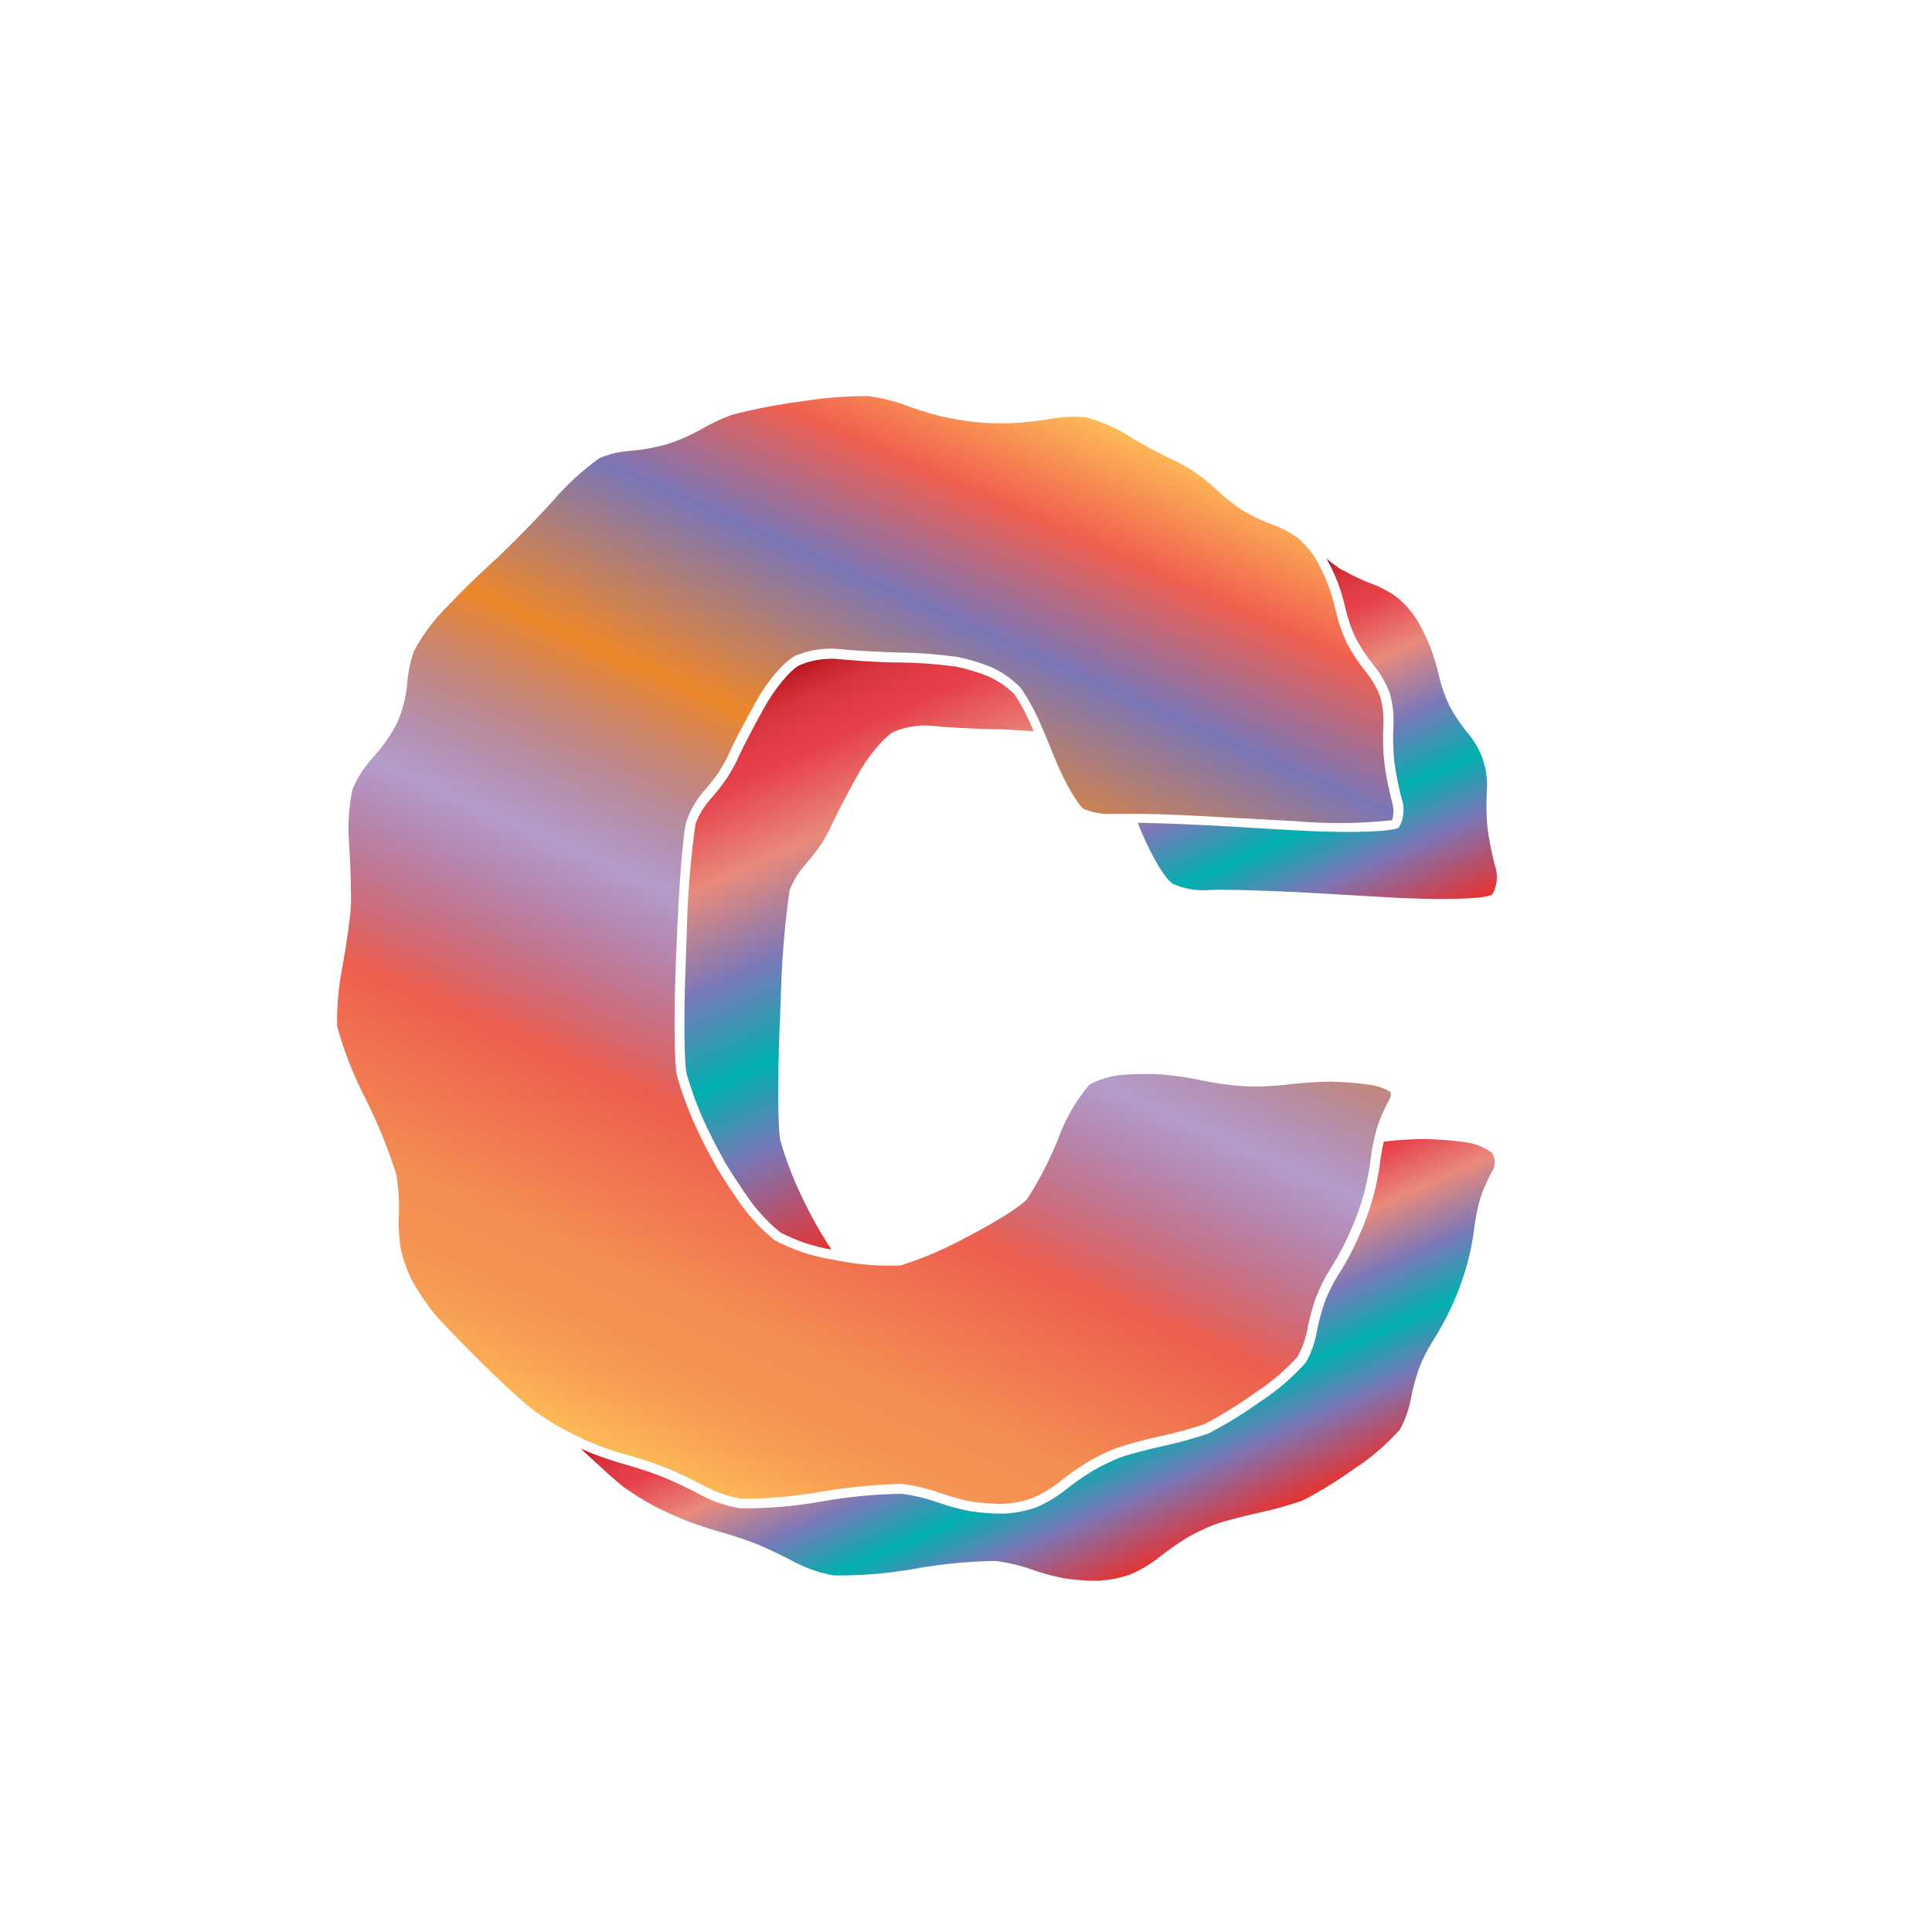
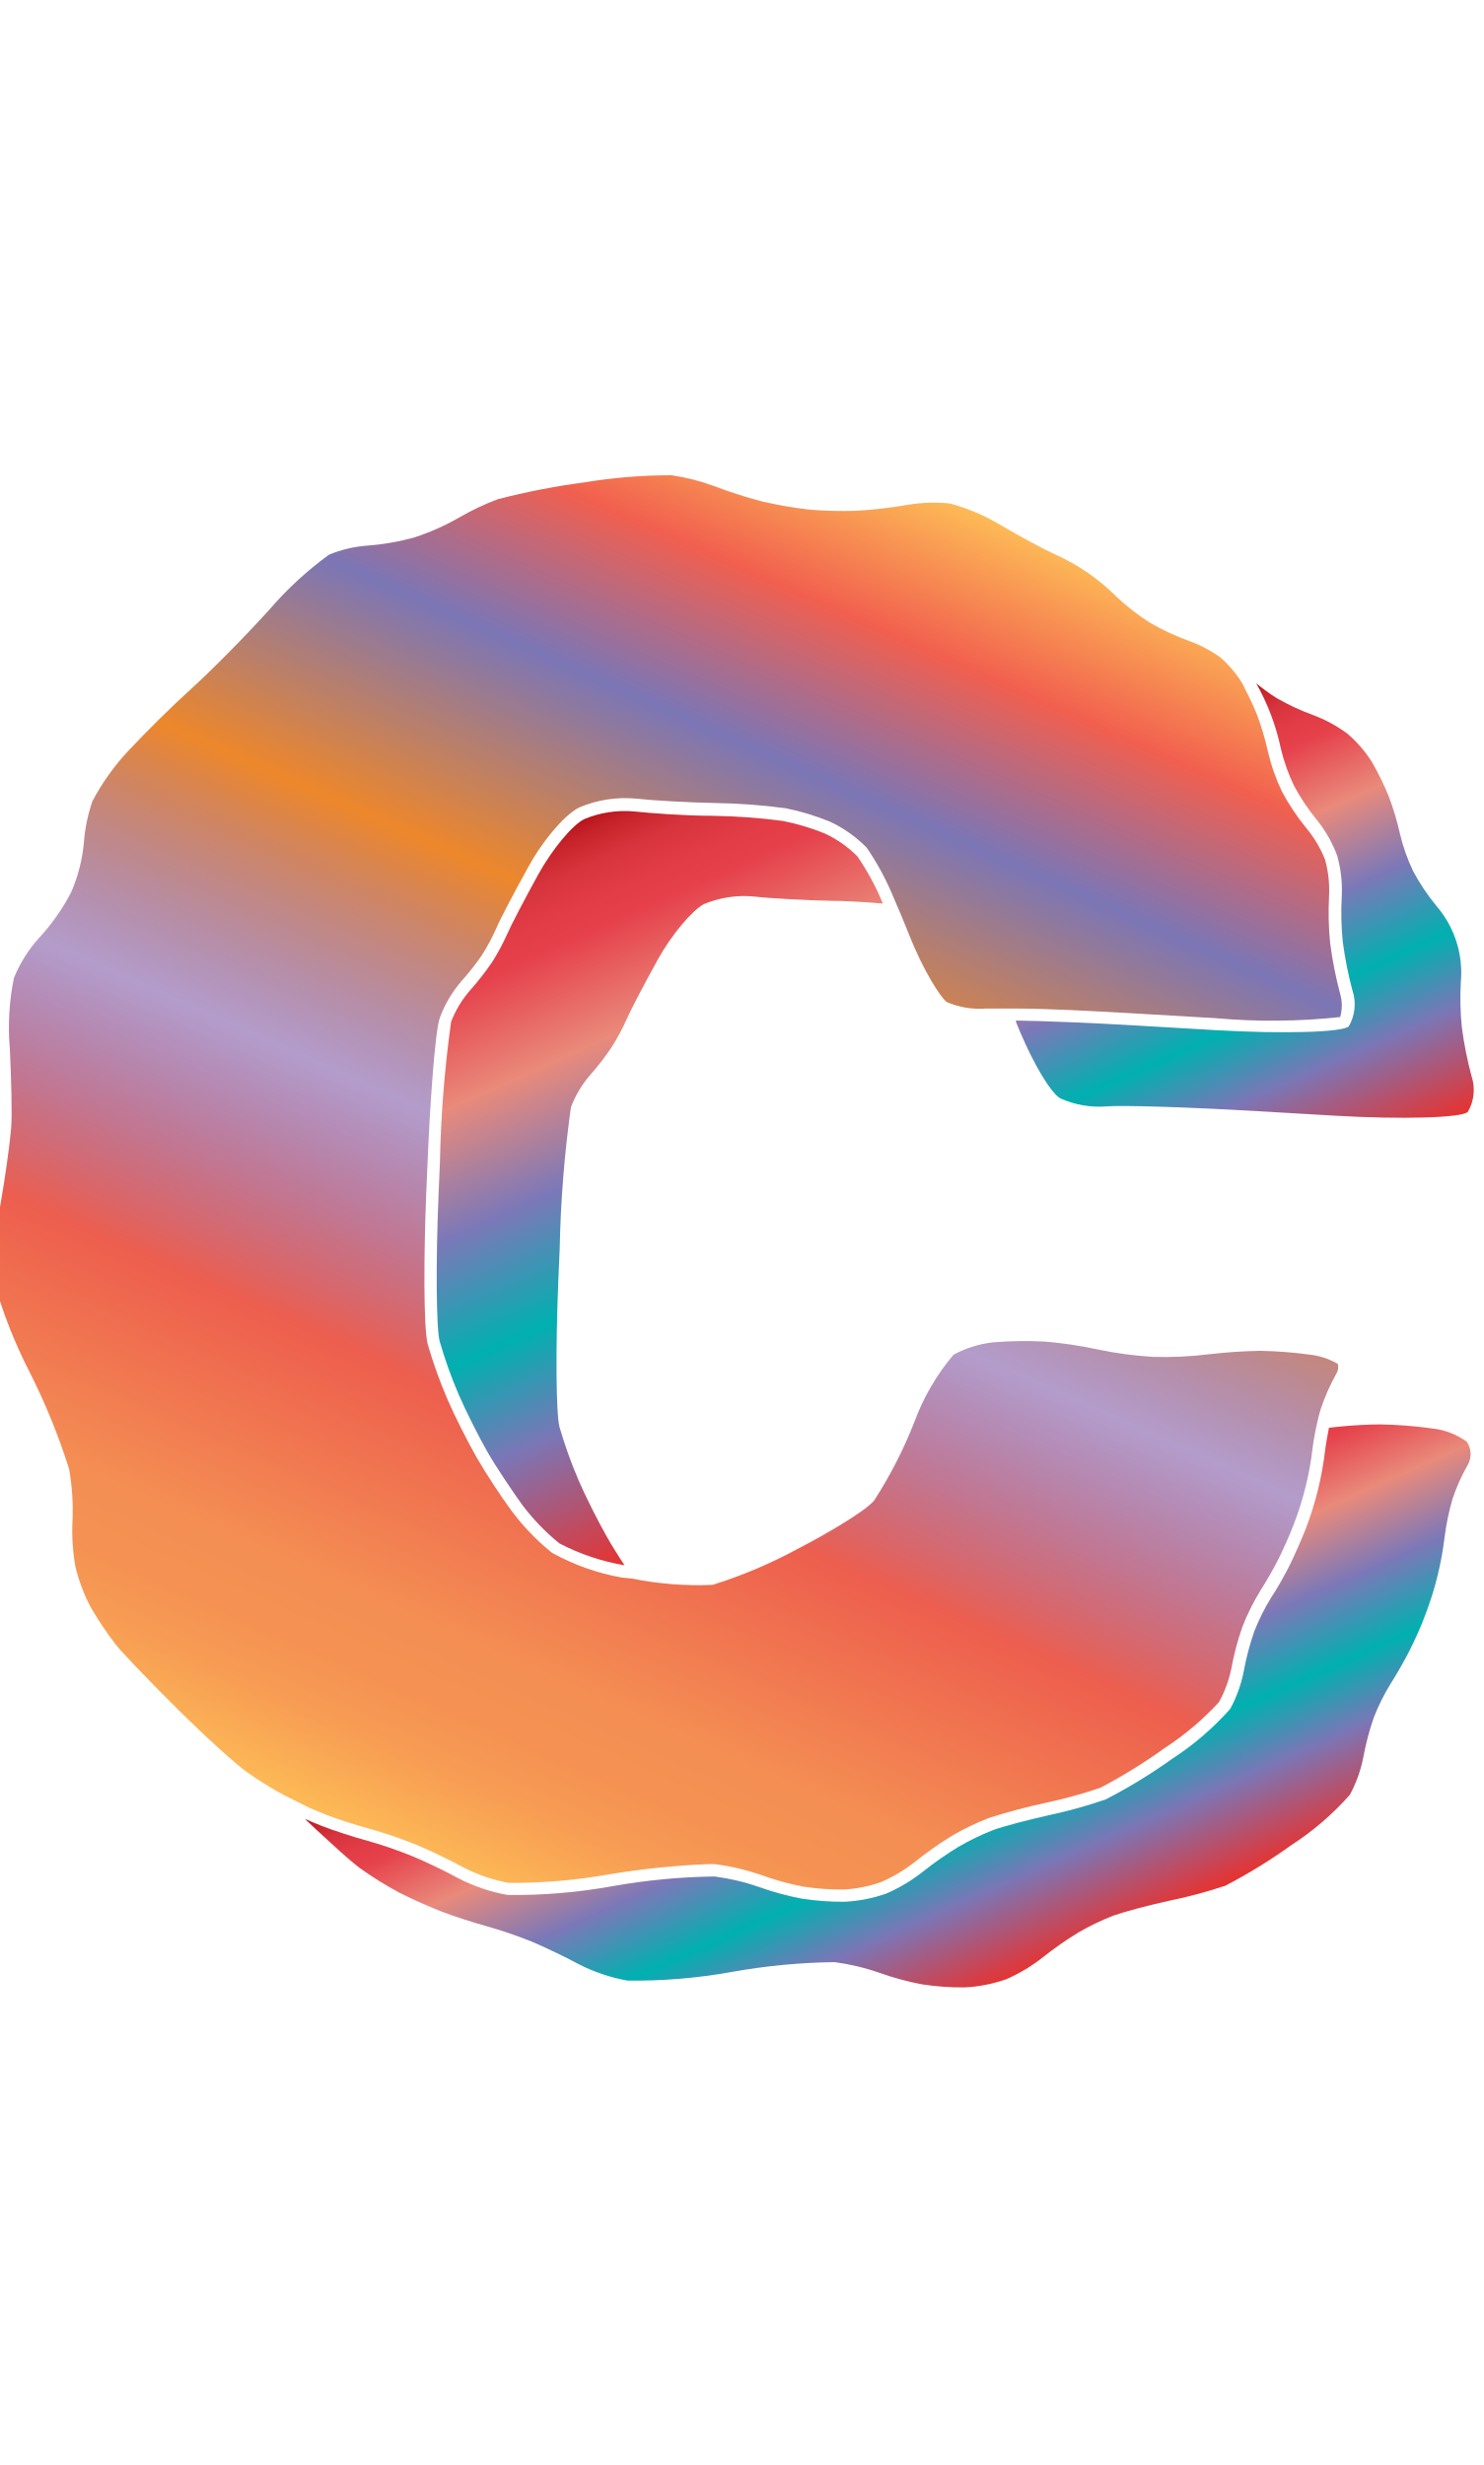
- <svg xmlns="http://www.w3.org/2000/svg" xmlns:xlink="http://www.w3.org/1999/xlink" width="200" height="200" viewBox="0 0 200 200">
+ <svg xmlns="http://www.w3.org/2000/svg" xmlns:xlink="http://www.w3.org/1999/xlink" width="120.36" height="200" viewBox="0 0 120.36 200">
  <defs>
-     <linearGradient id="b" x1="67.2" y1="152.06" x2="115.19" y2="44.27" gradientUnits="userSpaceOnUse">
+     <linearGradient id="b" x1="31.81" y1="149.69" x2="79.8" y2="41.9" gradientUnits="userSpaceOnUse">
      <stop offset="0" stop-color="#fdba56" />
      <stop offset=".02" stop-color="#fbb055" />
      <stop offset=".06" stop-color="#f79d54" />
      <stop offset=".1" stop-color="#f59253" />
      <stop offset=".15" stop-color="#f48e53" />
      <stop offset=".3" stop-color="#ed5e4e" />
      <stop offset=".47" stop-color="#683a96" stop-opacity=".5" />
      <stop offset=".64" stop-color="#ed872b" />
      <stop offset=".79" stop-color="#7b76b6" />
      <stop offset=".9" stop-color="#f15f4f" />
      <stop offset="1" stop-color="#fdba56" />
    </linearGradient>
-     <linearGradient id="a" x1="78.67" y1="70.63" x2="101.72" y2="122.39" gradientUnits="userSpaceOnUse">
+     <linearGradient id="a" x1="43.28" y1="68.26" x2="66.33" y2="120.02" gradientUnits="userSpaceOnUse">
      <stop offset="0" stop-color="#b7151b" />
      <stop offset=".02" stop-color="#c52229" />
      <stop offset=".06" stop-color="#d7333c" />
      <stop offset=".11" stop-color="#e23d47" />
      <stop offset=".15" stop-color="#e6404b" />
      <stop offset=".3" stop-color="#e98a7b" />
      <stop offset=".47" stop-color="#7c78b8" />
      <stop offset=".64" stop-color="#00b0b0" />
      <stop offset=".79" stop-color="#7b76b6" />
      <stop offset="1" stop-color="#e7322f" />
    </linearGradient>
-     <linearGradient id="c" x1="126.94" y1="62.43" x2="142.72" y2="97.88" xlink:href="#a" />
-     <linearGradient id="d" x1="105.19" y1="129.94" x2="119.52" y2="162.14" xlink:href="#a" />
+     <linearGradient id="c" x1="91.55" y1="60.05" x2="107.33" y2="95.51" xlink:href="#a" />
+     <linearGradient id="d" x1="69.8" y1="127.57" x2="84.13" y2="159.77" xlink:href="#a" />
  </defs>
-   <path d="M136.14 57.75a9.3 9.3 0 0 0-1.78-2.05 10.5 10.5 0 0 0-2.51-1.35 19.24 19.24 0 0 1-3.17-1.48 17.89 17.89 0 0 1-2.68-2.11 16.58 16.58 0 0 0-5-3.35c-.81-.41-2.78-1.41-4.37-2.41a16.18 16.18 0 0 0-4.18-1.79 12.8 12.8 0 0 0-3.43.11 37.5 37.5 0 0 1-4.11.48 31.72 31.72 0 0 1-3.93-.1 33.45 33.45 0 0 1-3.83-.67 37.47 37.47 0 0 1-3.83-1.23 17.1 17.1 0 0 0-3.47-.8 43.24 43.24 0 0 0-7.08.58 59 59 0 0 0-7 1.36 21 21 0 0 0-3.13 1.47A19 19 0 0 1 69 46a19.55 19.55 0 0 1-3.88.68 10.2 10.2 0 0 0-3.08.75 28.3 28.3 0 0 0-4.85 4.47c-2 2.21-4.86 5.09-6.35 6.43s-3.73 3.56-5.07 5a18.88 18.88 0 0 0-2.92 4.08 13.34 13.34 0 0 0-.69 3.31 13 13 0 0 1-1.05 4.11 16.76 16.76 0 0 1-2.63 3.72 11 11 0 0 0-2 3.21 19.84 19.84 0 0 0-.33 5.76c.16 2.39.23 5.27.16 6.44s-.48 4-.9 6.35a27.75 27.75 0 0 0-.51 5.94 39 39 0 0 0 2.9 7.42 52.26 52.26 0 0 1 3.22 7.9 19.55 19.55 0 0 1 .27 4.27 16.37 16.37 0 0 0 .24 3.65 14.25 14.25 0 0 0 1.22 3.25 28.94 28.94 0 0 0 2 3c.61.78 3 3.25 5.17 5.4s4.72 4.46 5.51 5a27.76 27.76 0 0 0 3.08 1.91c.52.27 1.28.62 2 1 .48.21 1 .41 1.33.55.93.36 2.52.88 3.49 1.13a37.57 37.57 0 0 1 3.82 1.3c1.06.44 2.8 1.27 3.89 1.87a13.11 13.11 0 0 0 3.64 1.24 44.8 44.8 0 0 0 8.18-.7 65.2 65.2 0 0 1 7.93-.82 5.9 5.9 0 0 1 .64 0 19.09 19.09 0 0 1 3.85.92 22.29 22.29 0 0 0 3.28.9 20.81 20.81 0 0 0 3.29.24 11 11 0 0 0 3-.59 12.36 12.36 0 0 0 2.77-1.64 29.54 29.54 0 0 1 3-2.12 21.28 21.28 0 0 1 3-1.45 48.09 48.09 0 0 1 4.65-1.24 38.73 38.73 0 0 0 4.42-1.22 43.55 43.55 0 0 0 5.18-3.2 23.06 23.06 0 0 0 4.44-3.75 9.74 9.74 0 0 0 1-2.71 22.51 22.51 0 0 1 .9-3.4 17.92 17.92 0 0 1 1.47-2.95c.42-.66 1.1-1.83 1.46-2.56s.94-2 1.25-2.84a25.15 25.15 0 0 0 1.51-6.11c.06-.52.18-1.21.34-1.93.11-.49.23-1 .34-1.32a16.27 16.27 0 0 1 1.25-2.82 1 1 0 0 0 .12-.8 5.8 5.8 0 0 0-2.19-.74 34.35 34.35 0 0 0-4.09-.32 41.61 41.61 0 0 0-4.18.28 30.42 30.42 0 0 1-4.55.21 31 31 0 0 1-4.55-.62 33.12 33.12 0 0 0-4.21-.62 31.89 31.89 0 0 0-4.19.06 8.87 8.87 0 0 0-3.21 1 18 18 0 0 0-3.18 5.45 35.69 35.69 0 0 1-3.28 6.4c-.75.87-3.79 2.67-6.25 3.94a38.65 38.65 0 0 1-6.84 2.93 27.16 27.16 0 0 1-6.53-.51l-.84-.16a18.52 18.52 0 0 1-5.66-1.94 18.73 18.73 0 0 1-3.27-3.39c-.86-1.16-2.14-3.11-2.86-4.37s-1.79-3.37-2.37-4.72a38 38 0 0 1-1.6-4.47c-.35-1.35-.32-7.3-.12-12.21l.11-2.56c.16-3.92.57-10.57 1-11.73A9.62 9.62 0 0 1 72.77 82a21 21 0 0 0 1.68-2.13 16.55 16.55 0 0 0 1.17-2.18c.29-.7 1.42-2.86 2.56-4.91 1-1.89 2.86-4.25 4.18-4.91A9.54 9.54 0 0 1 87 67.2c1.25.14 4 .3 6.22.35a48.46 48.46 0 0 1 5.88.45 20.16 20.16 0 0 1 3.56 1.08 10.22 10.22 0 0 1 3 2.12 21.84 21.84 0 0 1 2.21 4.12c.41.93.79 1.85 1.14 2.72 1.25 3.22 2.72 5.42 3.16 5.69a6.7 6.7 0 0 0 3.14.52h2.45c2.48 0 6.27.2 9.88.41L134 85a51.58 51.58 0 0 0 10.11-.09 3.36 3.36 0 0 0 0-1.88 32.18 32.18 0 0 1-.81-4.1 24.75 24.75 0 0 1-.09-3.85 9.46 9.46 0 0 0-.32-2.93 9.38 9.38 0 0 0-1.45-2.55 18.08 18.08 0 0 1-2-3 15.78 15.78 0 0 1-1.14-3.27 22.41 22.41 0 0 0-.85-2.88 22.14 22.14 0 0 0-1-2.16c-.12-.2-.22-.39-.31-.54z" fill="url(#b)" />
-   <path d="M105 71.85a9.23 9.23 0 0 0-2.73-1.85 19.36 19.36 0 0 0-3.35-1 48.51 48.51 0 0 0-5.74-.42c-2.2 0-5-.21-6.31-.35a8.54 8.54 0 0 0-4.06.61c-1 .48-2.65 2.51-3.75 4.5s-2.23 4.16-2.51 4.81a17.45 17.45 0 0 1-1.26 2.34 21.9 21.9 0 0 1-1.77 2.26A8.62 8.62 0 0 0 72 85.27a96.18 96.18 0 0 0-.91 11.45L71 99.28c-.23 5.5-.19 10.86.09 11.92a36.87 36.87 0 0 0 1.55 4.33c.57 1.32 1.62 3.4 2.32 4.63s2 3.15 2.8 4.27a17.93 17.93 0 0 0 3.05 3.17 17.93 17.93 0 0 0 5.27 1.76c-.27-.4-.53-.81-.77-1.2s-.46-.75-.64-1.07c-.7-1.22-1.75-3.3-2.32-4.63a36.87 36.87 0 0 1-1.55-4.33c-.28-1.06-.32-6.42-.09-11.92l.11-2.56a96.18 96.18 0 0 1 .91-11.45 8.62 8.62 0 0 1 1.51-2.56A21.9 21.9 0 0 0 85 87.4a17.45 17.45 0 0 0 1.26-2.34c.28-.66 1.41-2.82 2.51-4.81s2.79-4 3.75-4.5a8.54 8.54 0 0 1 4.06-.61c1.28.15 4.12.3 6.31.35 1 0 2 .07 3 .13l1.11.08a20.57 20.57 0 0 0-2-3.85z" fill="url(#a)" />
-   <path d="M137.31 57.81a18.61 18.61 0 0 1 2 5.3 14.88 14.88 0 0 0 1.06 3 17.16 17.16 0 0 0 1.87 2.8 10.28 10.28 0 0 1 1.64 2.89 10.37 10.37 0 0 1 .37 3.31 23.6 23.6 0 0 0 .08 3.66 31.22 31.22 0 0 0 .78 3.94 3.54 3.54 0 0 1-.29 2.93c-.47.49-5.35.63-10.84.31l-6.32-.37c-3.73-.22-7.45-.37-9.84-.41v.12c.12.3.24.6.37.89 1.1 2.6 2.48 4.89 3.23 5.31a7.64 7.64 0 0 0 3.72.65c1.21-.11 6.69.06 12.18.38l6.32.37c5.49.32 10.37.18 10.84-.31a3.54 3.54 0 0 0 .29-2.93 31.22 31.22 0 0 1-.78-3.94 23.6 23.6 0 0 1-.08-3.66 8.29 8.29 0 0 0-2-6.2 17.16 17.16 0 0 1-1.87-2.8 14.88 14.88 0 0 1-1.06-3 23.26 23.26 0 0 0-.89-3 22.9 22.9 0 0 0-1.38-2.83 10.19 10.19 0 0 0-2-2.32 11.36 11.36 0 0 0-2.81-1.51A18.55 18.55 0 0 1 139 59h-.1a16.14 16.14 0 0 1-1.59-1.19z" fill="url(#c)" />
-   <path d="M142.9 120.05a26.16 26.16 0 0 1-1.57 6.35c-.33.84-.91 2.16-1.29 2.93s-1.07 2-1.52 2.66a17.1 17.1 0 0 0-1.37 2.75 21.72 21.72 0 0 0-.85 3.22 10.63 10.63 0 0 1-1.1 3.06 23 23 0 0 1-4.72 4.06 43.31 43.31 0 0 1-5.38 3.31 39.19 39.19 0 0 1-4.57 1.27c-1.71.38-3.75.92-4.52 1.2a20.47 20.47 0 0 0-2.84 1.37 28.48 28.48 0 0 0-2.87 2 13.39 13.39 0 0 1-3 1.8 12 12 0 0 1-3.35.66 21.46 21.46 0 0 1-3.49-.25 23.14 23.14 0 0 1-3.46-.94 18.29 18.29 0 0 0-3.62-.86 51 51 0 0 0-8.31.79 44.62 44.62 0 0 1-8.48.71 14.13 14.13 0 0 1-4-1.35c-1.05-.58-2.76-1.4-3.79-1.82a36.42 36.42 0 0 0-3.7-1.26c-1-.27-2.62-.79-3.59-1.17-.39-.15-.87-.35-1.37-.57.69.65 1.36 1.29 2 1.86 1.08 1 2 1.79 2.43 2.11a28.63 28.63 0 0 0 3.21 2c.93.48 2.49 1.18 3.46 1.55s2.58.9 3.59 1.17a36.42 36.42 0 0 1 3.7 1.26c1 .42 2.73 1.24 3.79 1.82a14.13 14.13 0 0 0 4 1.35 44.62 44.62 0 0 0 8.48-.71 51 51 0 0 1 8.31-.79 18.29 18.29 0 0 1 3.62.86 23.14 23.14 0 0 0 3.46.94 21.46 21.46 0 0 0 3.49.25 12 12 0 0 0 3.35-.66 13.39 13.39 0 0 0 3-1.8 28.48 28.48 0 0 1 2.87-2 20.47 20.47 0 0 1 2.84-1.37c.78-.28 2.81-.83 4.52-1.2a39.19 39.19 0 0 0 4.57-1.27 43.31 43.31 0 0 0 5.38-3.31 23 23 0 0 0 4.72-4.06 10.63 10.63 0 0 0 1.1-3.06 21.72 21.72 0 0 1 .85-3.22 17.1 17.1 0 0 1 1.37-2.75c.45-.69 1.13-1.89 1.52-2.66s1-2.09 1.29-2.93a26.16 26.16 0 0 0 1.57-6.35 20.06 20.06 0 0 1 .64-3.06 15.44 15.44 0 0 1 1.16-2.62 1.8 1.8 0 0 0 0-2 5.86 5.86 0 0 0-2.79-1.08 35.11 35.11 0 0 0-4.23-.33c-.84 0-2.05.06-3.12.16l-1.05.11c-.15.68-.24 1.35-.34 1.87z" fill="url(#d)" />
+   <path d="M100.75 55.38A9.3 9.3 0 0 0 99 53.33 10.5 10.5 0 0 0 96.46 52a19.24 19.24 0 0 1-3.17-1.48 17.89 17.89 0 0 1-2.71-2.11A16.58 16.58 0 0 0 85.64 45c-.84-.37-2.81-1.43-4.39-2.36a16.18 16.18 0 0 0-4.18-1.79 12.8 12.8 0 0 0-3.43.11 37.5 37.5 0 0 1-4.11.48 31.72 31.72 0 0 1-3.93-.1 33.45 33.45 0 0 1-3.83-.67 37.47 37.47 0 0 1-3.83-1.23 17.1 17.1 0 0 0-3.46-.88 43.24 43.24 0 0 0-7.08.58 59 59 0 0 0-7 1.36 21 21 0 0 0-3.17 1.5 19 19 0 0 1-3.57 1.59 19.55 19.55 0 0 1-3.88.68 10.2 10.2 0 0 0-3.08.73 28.3 28.3 0 0 0-4.85 4.47c-2 2.21-4.86 5.09-6.35 6.43s-3.73 3.56-5.07 5A18.88 18.88 0 0 0 7.5 65a13.34 13.34 0 0 0-.69 3.31 13 13 0 0 1-1.05 4.11 16.76 16.76 0 0 1-2.63 3.72 11 11 0 0 0-2 3.21 19.84 19.84 0 0 0-.33 5.76c.11 2.43.2 5.32.1 6.48s-.48 4-.9 6.35a27.75 27.75 0 0 0-.51 5.94 39 39 0 0 0 2.9 7.42 52.26 52.26 0 0 1 3.22 7.9 19.55 19.55 0 0 1 .27 4.27 16.37 16.37 0 0 0 .24 3.65 14.25 14.25 0 0 0 1.22 3.25 28.94 28.94 0 0 0 2 3c.61.78 3 3.25 5.17 5.4s4.72 4.46 5.51 5a27.76 27.76 0 0 0 3.08 1.91c.52.27 1.28.62 2 1 .48.21 1 .41 1.33.55.93.36 2.52.88 3.49 1.13a37.57 37.57 0 0 1 3.82 1.3c1.06.44 2.8 1.27 3.89 1.87a13.11 13.11 0 0 0 3.64 1.24 44.8 44.8 0 0 0 8.18-.7 65.2 65.2 0 0 1 7.93-.82 5.9 5.9 0 0 1 .64 0 19.09 19.09 0 0 1 3.85.92 22.29 22.29 0 0 0 3.28.9 20.81 20.81 0 0 0 3.29.24 11 11 0 0 0 3-.59 12.36 12.36 0 0 0 2.77-1.64 29.54 29.54 0 0 1 3-2.12 21.28 21.28 0 0 1 3-1.45 48.09 48.09 0 0 1 4.65-1.24 38.73 38.73 0 0 0 4.42-1.22 43.55 43.55 0 0 0 5.18-3.2 23.06 23.06 0 0 0 4.44-3.75 9.74 9.74 0 0 0 1-2.71 22.51 22.51 0 0 1 .9-3.4 17.92 17.92 0 0 1 1.47-2.95c.42-.66 1.1-1.83 1.46-2.56s.94-2 1.25-2.84a25.15 25.15 0 0 0 1.51-6.11c.06-.52.18-1.21.34-1.93.11-.49.23-1 .34-1.32a16.27 16.27 0 0 1 1.25-2.82 1 1 0 0 0 .12-.8 5.8 5.8 0 0 0-2.19-.74 34.35 34.35 0 0 0-4.09-.32 41.61 41.61 0 0 0-4.18.28 30.42 30.42 0 0 1-4.55.21 31 31 0 0 1-4.55-.62 33.12 33.12 0 0 0-4.21-.62 31.89 31.89 0 0 0-4.19.06 8.87 8.87 0 0 0-3.21 1 18 18 0 0 0-3.18 5.45 35.69 35.69 0 0 1-3.28 6.4c-.75.87-3.79 2.67-6.25 3.94a38.65 38.65 0 0 1-6.85 2.89 27.16 27.16 0 0 1-6.53-.51l-.82-.08a18.52 18.52 0 0 1-5.66-2 18.73 18.73 0 0 1-3.27-3.38c-.86-1.16-2.14-3.11-2.86-4.37s-1.79-3.37-2.37-4.72a38 38 0 0 1-1.6-4.47c-.35-1.35-.32-7.3-.12-12.21l.11-2.56c.16-3.92.57-10.57 1-11.73a9.62 9.62 0 0 1 1.72-2.92 21 21 0 0 0 1.68-2.13 16.55 16.55 0 0 0 1.17-2.18c.29-.7 1.42-2.86 2.56-4.91 1-1.89 2.86-4.25 4.18-4.91a9.54 9.54 0 0 1 4.63-.71c1.25.14 4 .3 6.22.35a48.46 48.46 0 0 1 5.91.43 20.16 20.16 0 0 1 3.56 1.08 10.22 10.22 0 0 1 3 2.12 21.84 21.84 0 0 1 2.21 4.12c.41.93.79 1.85 1.14 2.72 1.25 3.22 2.72 5.42 3.16 5.69a6.7 6.7 0 0 0 3.14.52h2.45c2.48 0 6.27.2 9.88.41l6.32.37a51.58 51.58 0 0 0 10.11-.09 3.36 3.36 0 0 0 0-1.88 32.18 32.18 0 0 1-.81-4.1 24.75 24.75 0 0 1-.09-3.85 9.46 9.46 0 0 0-.32-2.93 9.38 9.38 0 0 0-1.51-2.55 18.08 18.08 0 0 1-2-3 15.78 15.78 0 0 1-1.14-3.27 22.41 22.41 0 0 0-.85-2.88 22.14 22.14 0 0 0-1-2.16c-.07-.18-.17-.37-.26-.52z" fill="url(#b)" />
+   <path d="M69.56 69.48a9.23 9.23 0 0 0-2.68-1.87 19.36 19.36 0 0 0-3.35-1 48.51 48.51 0 0 0-5.74-.42c-2.2 0-5-.21-6.31-.35a8.54 8.54 0 0 0-4.06.61c-1 .48-2.65 2.51-3.75 4.5s-2.23 4.16-2.51 4.81a17.45 17.45 0 0 1-1.26 2.34 21.9 21.9 0 0 1-1.77 2.26 8.62 8.62 0 0 0-1.53 2.54 96.18 96.18 0 0 0-.91 11.45l-.11 2.56c-.23 5.5-.19 10.86.09 11.92a36.87 36.87 0 0 0 1.55 4.33c.57 1.32 1.62 3.4 2.32 4.63s2 3.15 2.8 4.27a17.93 17.93 0 0 0 3.05 3.17 17.93 17.93 0 0 0 5.28 1.77c-.27-.4-.53-.81-.77-1.2s-.46-.75-.64-1.07c-.7-1.22-1.75-3.3-2.32-4.63a36.87 36.87 0 0 1-1.55-4.33c-.28-1.06-.32-6.42-.09-11.92l.11-2.56a96.18 96.18 0 0 1 .91-11.45 8.62 8.62 0 0 1 1.51-2.56A21.9 21.9 0 0 0 49.6 85a17.45 17.45 0 0 0 1.26-2.34c.28-.66 1.41-2.82 2.51-4.81s2.79-4 3.75-4.5a8.54 8.54 0 0 1 4.06-.61c1.28.15 4.12.3 6.31.35 1 0 2 .07 3 .13l1.14.09a20.57 20.57 0 0 0-2.07-3.83z" fill="url(#a)" />
+   <path d="M101.92 55.44a18.61 18.61 0 0 1 2 5.3 14.88 14.88 0 0 0 1.06 3 17.16 17.16 0 0 0 1.87 2.8 10.28 10.28 0 0 1 1.64 2.89 10.37 10.37 0 0 1 .37 3.31 23.6 23.6 0 0 0 .08 3.66 31.22 31.22 0 0 0 .78 3.94 3.54 3.54 0 0 1-.29 2.93c-.47.49-5.35.63-10.84.31l-6.32-.37c-3.73-.22-7.45-.37-9.84-.41v.12c.12.3.24.6.37.89 1.1 2.6 2.48 4.89 3.23 5.31a7.64 7.64 0 0 0 3.72.65c1.21-.11 6.69.06 12.18.38l6.32.37c5.49.32 10.37.18 10.84-.31a3.54 3.54 0 0 0 .29-2.93 31.22 31.22 0 0 1-.78-3.94 23.6 23.6 0 0 1-.08-3.66 8.29 8.29 0 0 0-2-6.2 17.16 17.16 0 0 1-1.87-2.8 14.88 14.88 0 0 1-1.06-3 23.26 23.26 0 0 0-.89-3 22.9 22.9 0 0 0-1.38-2.83 10.19 10.19 0 0 0-2-2.32 11.36 11.36 0 0 0-2.83-1.53 18.55 18.55 0 0 1-2.86-1.33l-.12-.07a16.14 16.14 0 0 1-1.59-1.16z" fill="url(#c)" />
+   <path d="M107.51 117.68a26.16 26.16 0 0 1-1.57 6.35c-.33.84-.91 2.16-1.29 2.93s-1.07 2-1.52 2.66a17.1 17.1 0 0 0-1.37 2.75 21.72 21.72 0 0 0-.85 3.22 10.63 10.63 0 0 1-1.1 3.06 23 23 0 0 1-4.72 4.06A43.31 43.31 0 0 1 89.7 146a39.19 39.19 0 0 1-4.57 1.27c-1.71.38-3.75.92-4.52 1.2a20.47 20.47 0 0 0-2.84 1.37 28.48 28.48 0 0 0-2.87 2 13.39 13.39 0 0 1-3 1.8 12 12 0 0 1-3.35.66 21.46 21.46 0 0 1-3.49-.25 23.14 23.14 0 0 1-3.46-.94 18.29 18.29 0 0 0-3.62-.86 51 51 0 0 0-8.31.79 44.62 44.62 0 0 1-8.48.71 14.13 14.13 0 0 1-4-1.35c-1.05-.58-2.76-1.4-3.79-1.82a36.42 36.42 0 0 0-3.7-1.26c-1-.27-2.62-.79-3.59-1.17-.39-.15-.87-.35-1.37-.57.69.65 1.36 1.29 2 1.86 1.08 1 2 1.79 2.43 2.11a28.63 28.63 0 0 0 3.21 2c.93.48 2.49 1.18 3.46 1.55s2.58.9 3.59 1.17a36.42 36.42 0 0 1 3.7 1.26c1 .42 2.73 1.24 3.79 1.82a14.13 14.13 0 0 0 4 1.35 44.62 44.62 0 0 0 8.48-.71 51 51 0 0 1 8.31-.79 18.29 18.29 0 0 1 3.62.86 23.14 23.14 0 0 0 3.46.94 21.46 21.46 0 0 0 3.49.25 12 12 0 0 0 3.35-.66 13.39 13.39 0 0 0 3-1.8 28.48 28.48 0 0 1 2.87-2 20.47 20.47 0 0 1 2.84-1.37c.78-.28 2.81-.83 4.52-1.2a39.19 39.19 0 0 0 4.55-1.22 43.31 43.31 0 0 0 5.38-3.31 23 23 0 0 0 4.72-4.06 10.63 10.63 0 0 0 1.1-3.06 21.72 21.72 0 0 1 .85-3.22 17.1 17.1 0 0 1 1.37-2.75c.45-.69 1.13-1.89 1.52-2.66s1-2.09 1.29-2.93a26.16 26.16 0 0 0 1.57-6.35 20.06 20.06 0 0 1 .64-3.06 15.44 15.44 0 0 1 1.16-2.62 1.8 1.8 0 0 0 0-2 5.86 5.86 0 0 0-2.79-1.08 35.11 35.11 0 0 0-4.23-.33c-.84 0-2.05.06-3.12.16l-1.05.11c-.12.65-.25 1.32-.31 1.84z" fill="url(#d)" />
</svg>
